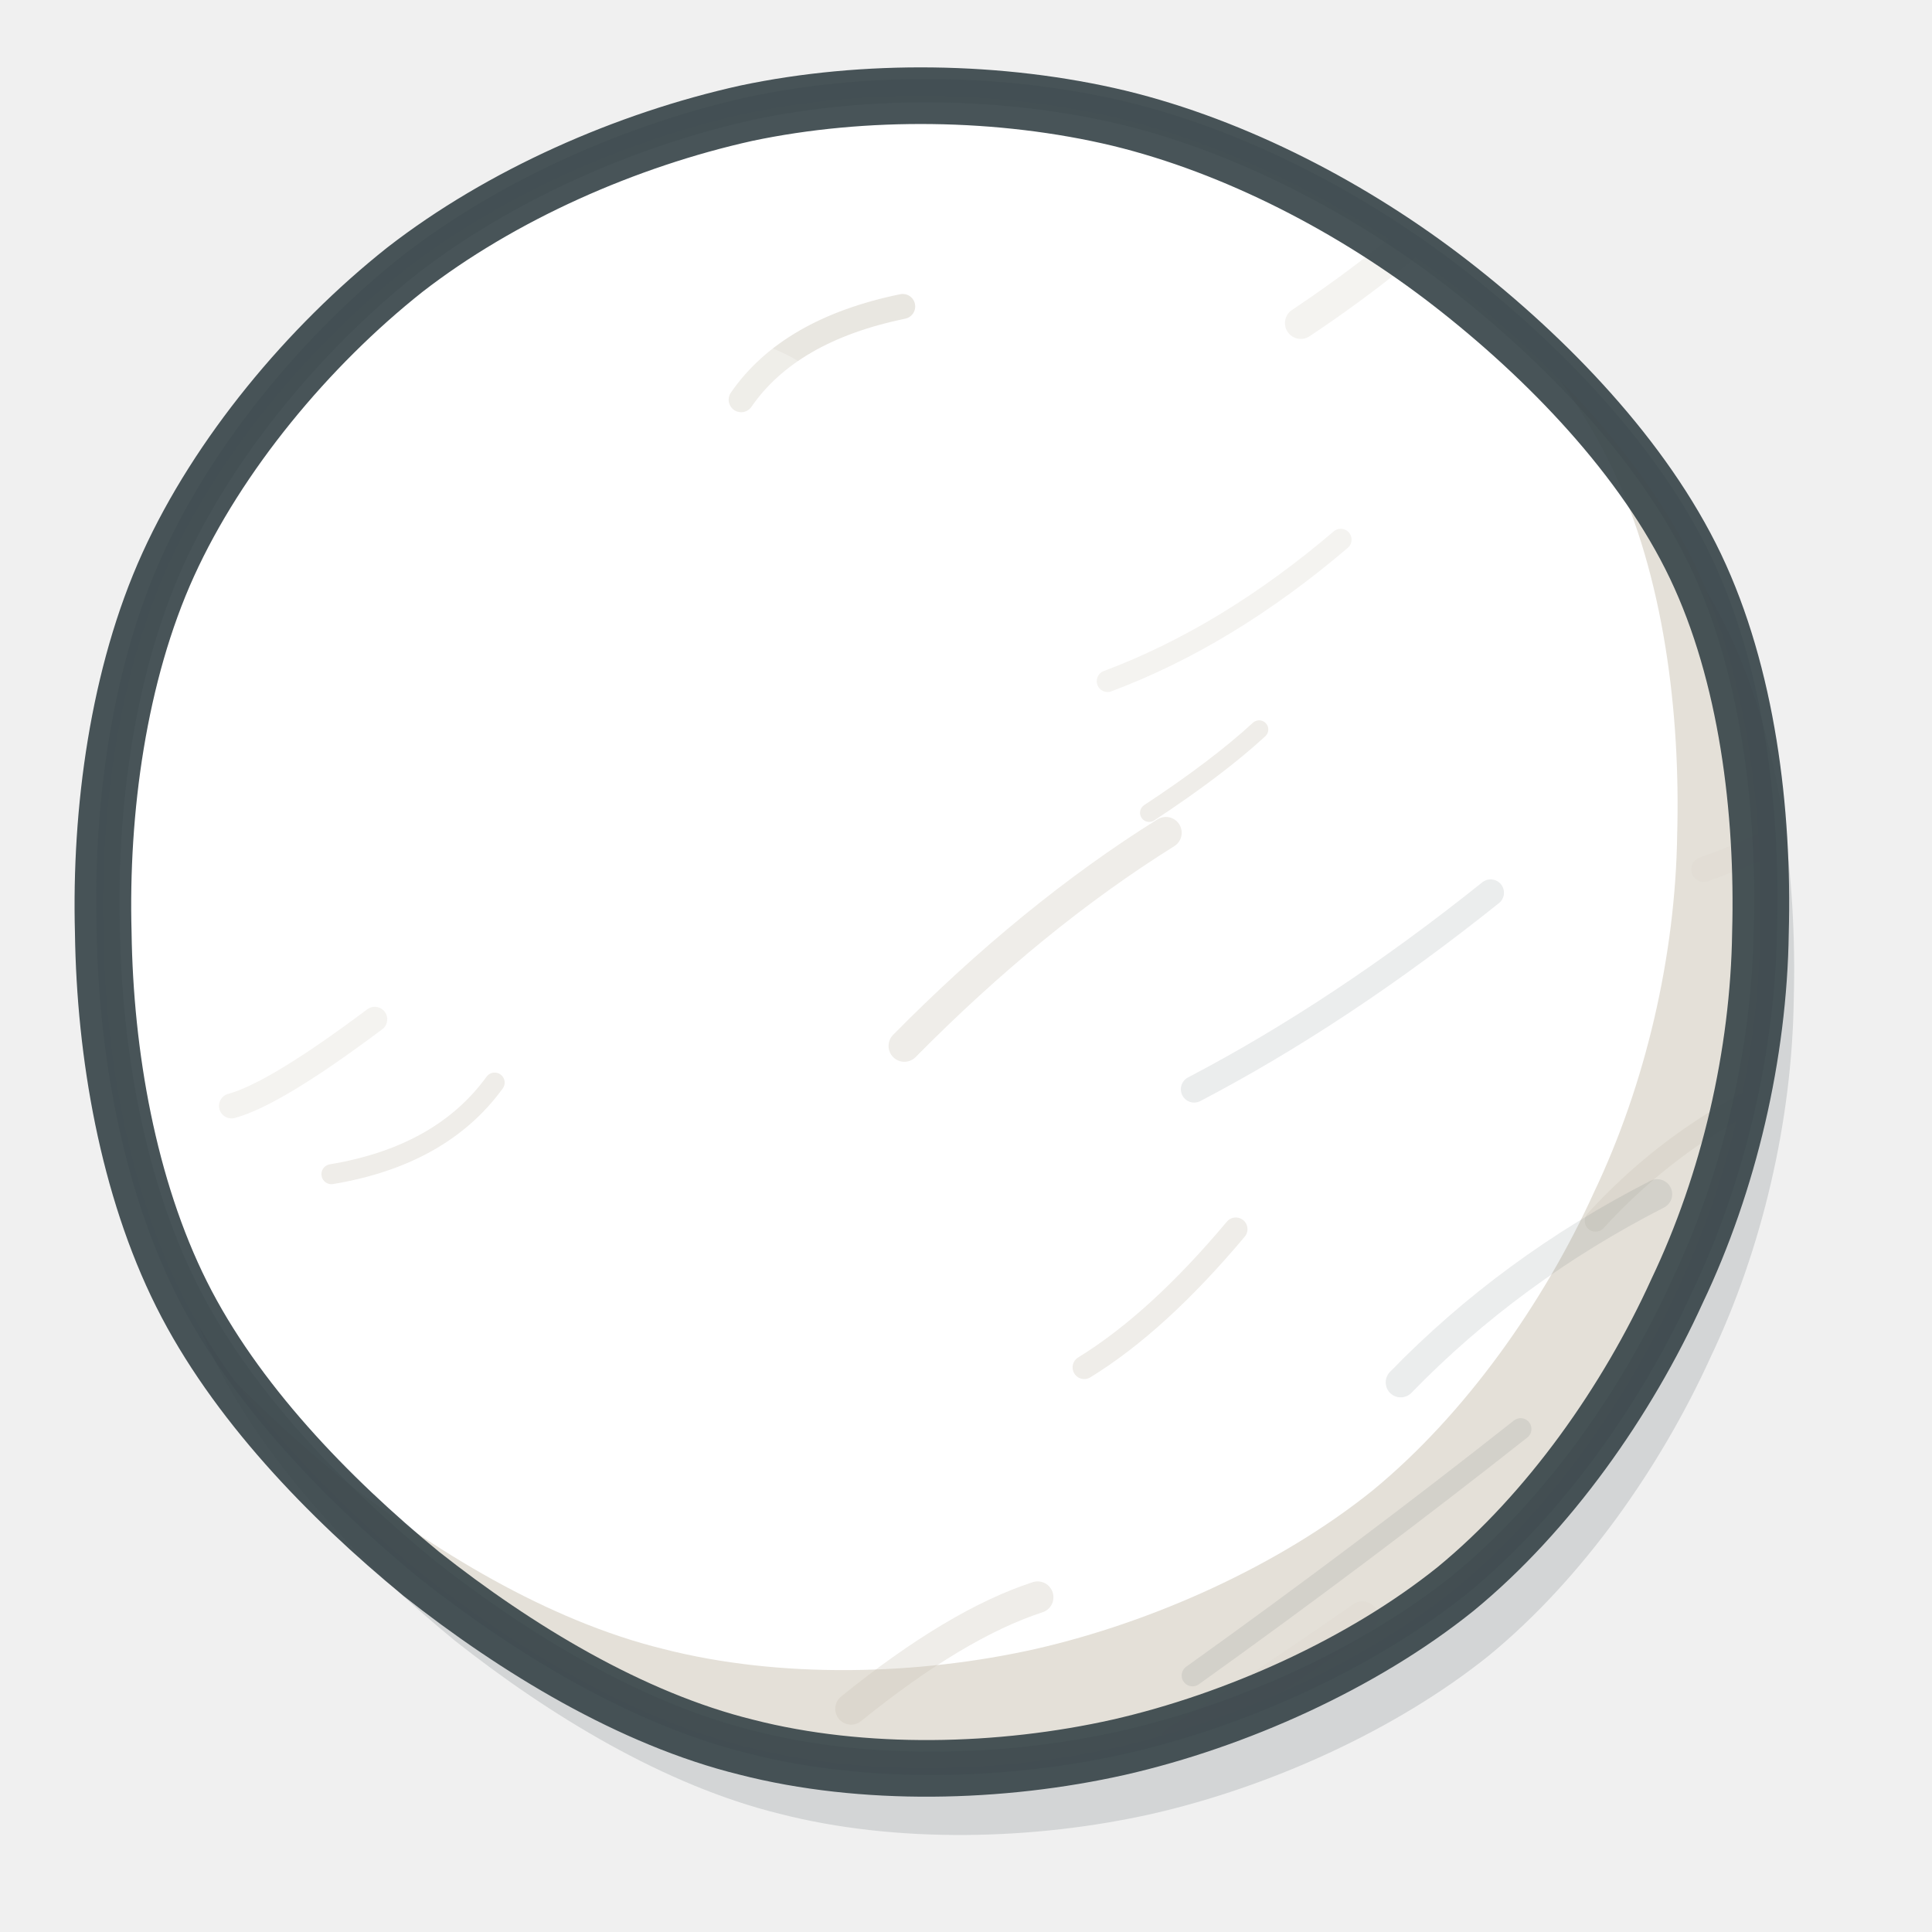
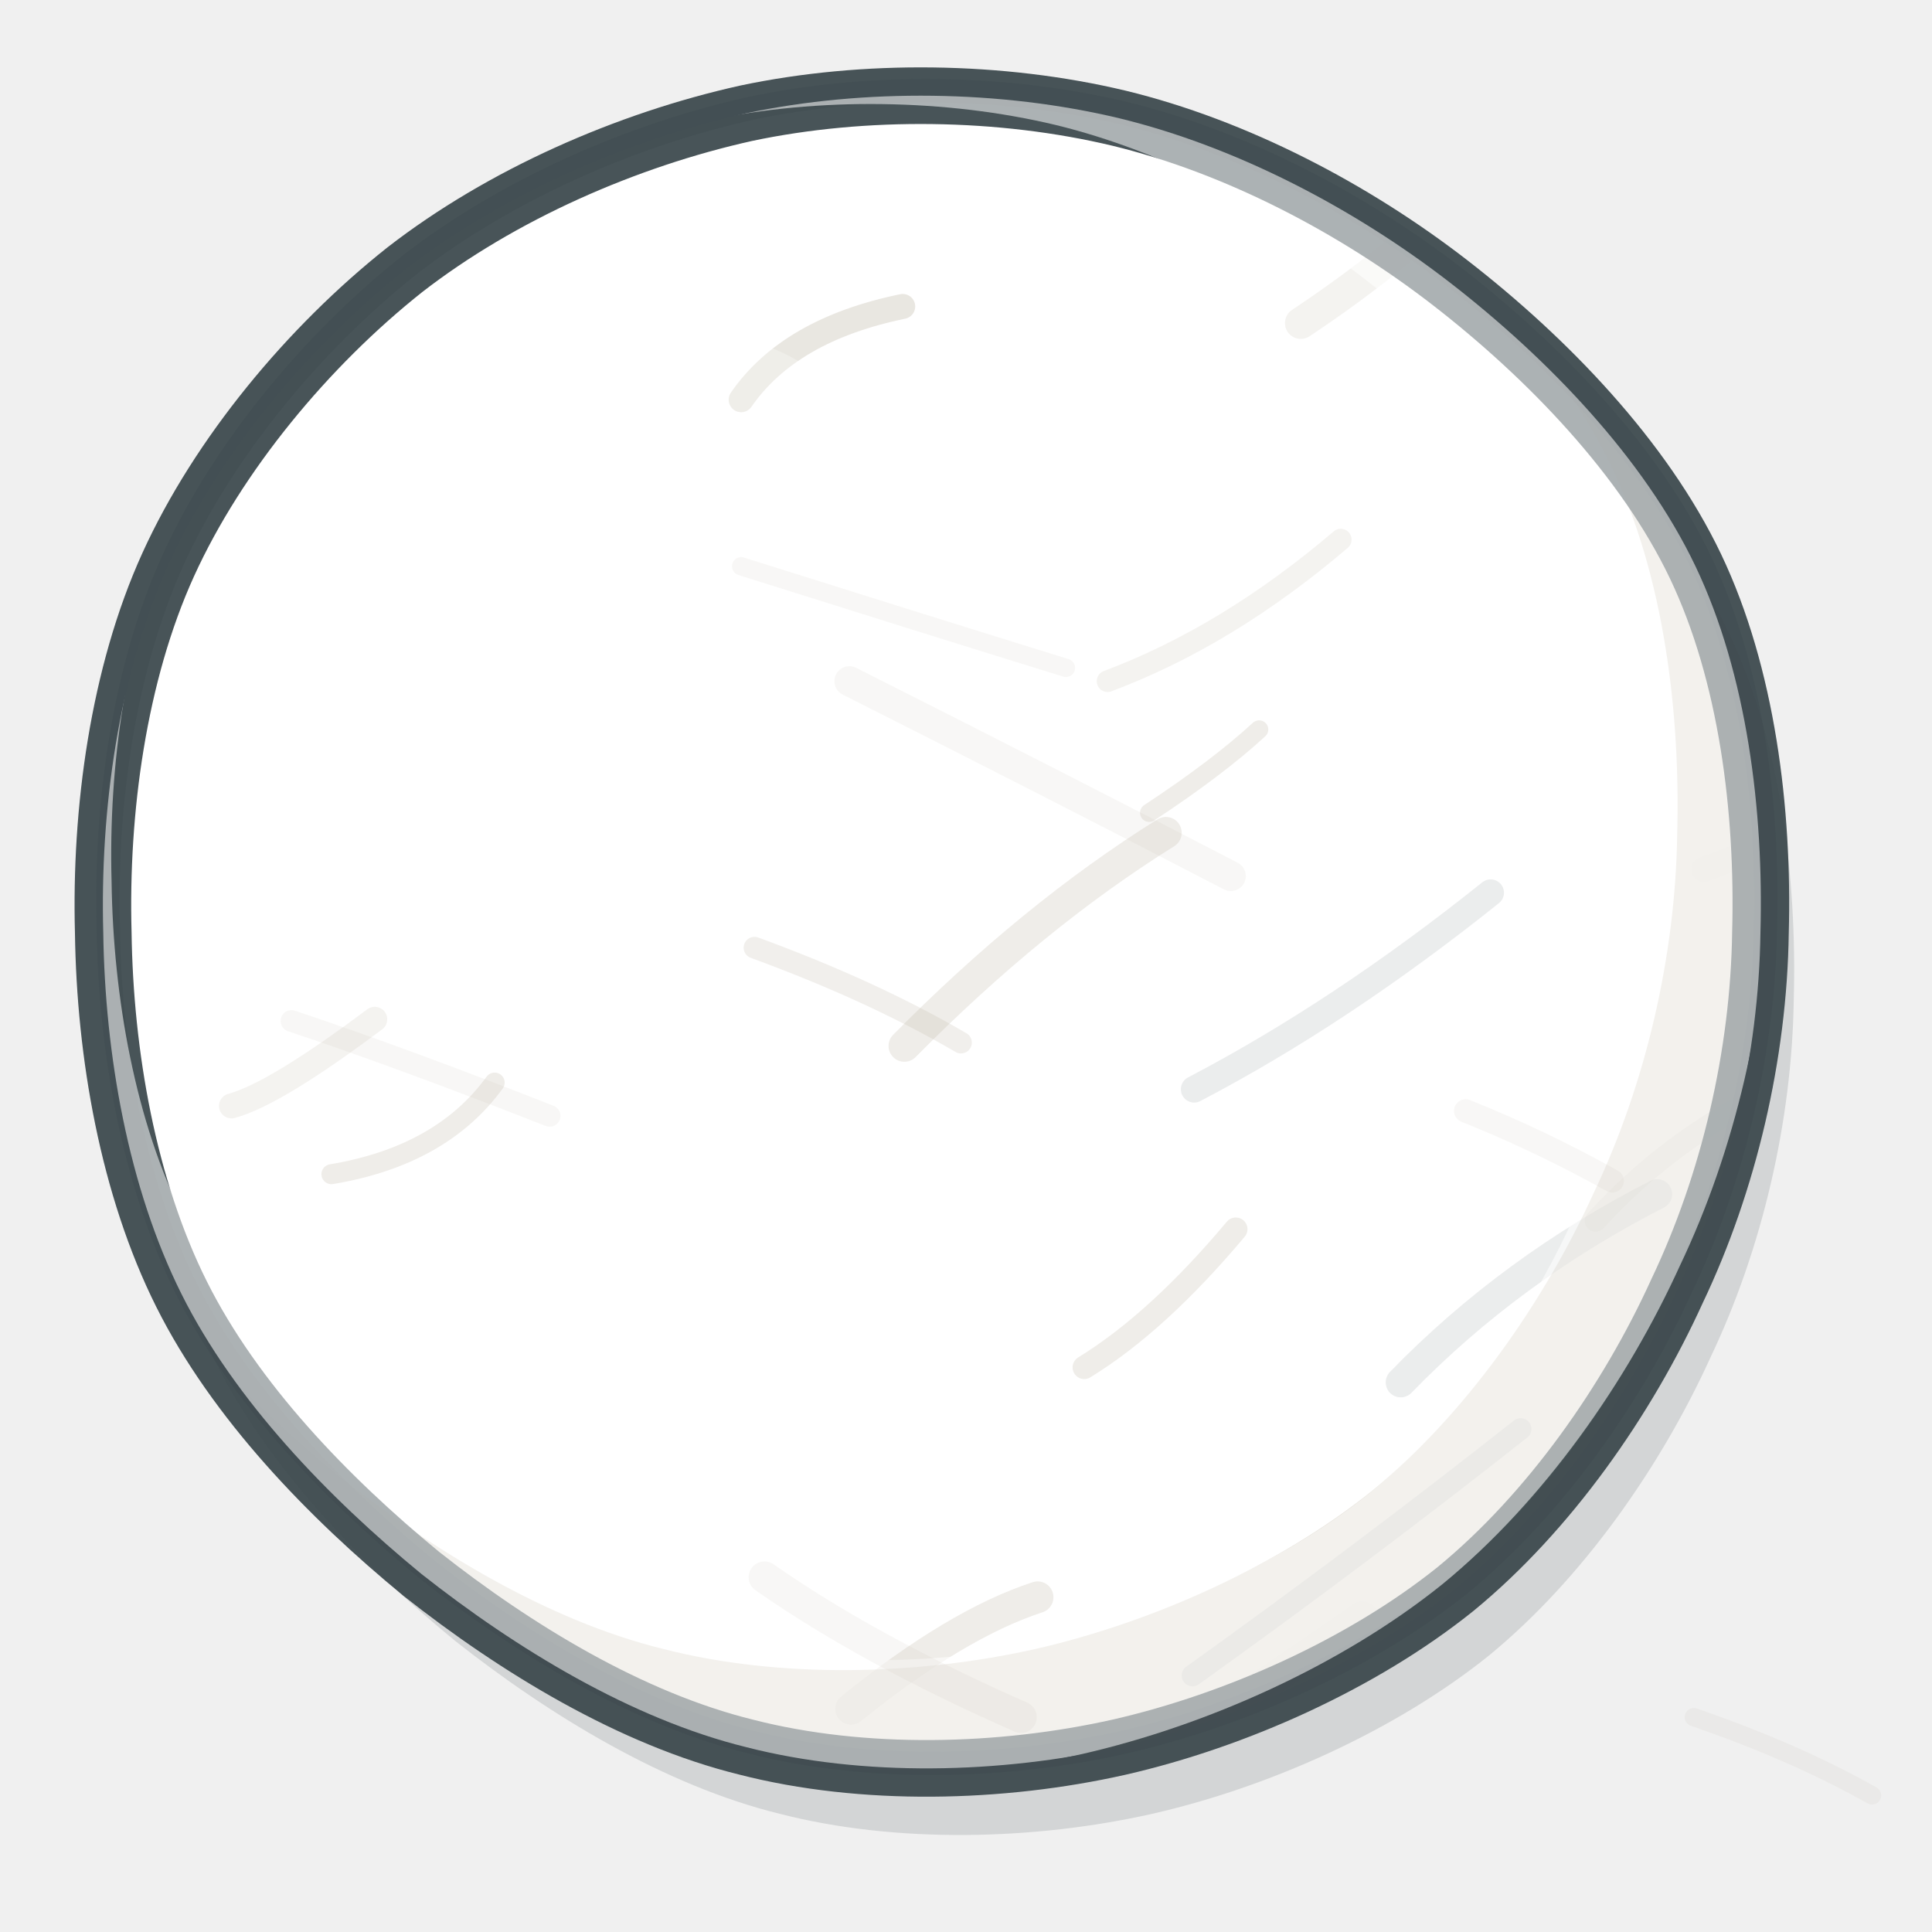
<svg xmlns="http://www.w3.org/2000/svg" width="116" height="116" viewBox="0 0 116 116">
  <g transform="translate(2 4)" opacity=".16">
    <path d="M105.7 56C105.6 63.3 103.8 71 100.7 77.5C97.7 84.1 93 90.8 87.4 95.4C81.8 99.9 74.2 103.3 67.2 104.9C60.1 106.5 51.8 106.7 44.8 104.9C37.9 103.2 31 99 25.3 94.5C19.7 89.9 14.1 84.1 10.9 77.7C7.7 71.3 6.3 63.3 6.2 56C6 48.7 7.1 40.5 10.1 33.9C13.1 27.3 18.5 20.8 24.3 16.2C30.1 11.7 37.6 8.4 44.8 6.8C51.9 5.3 60.1 5.4 67.2 7.1C74.2 8.8 81.3 12.5 87.1 17C92.9 21.5 98.7 27.5 101.8 34C104.9 40.5 105.9 48.7 105.7 56Z" fill="#38454A" />
  </g>
-   <clipPath id="c1">
+   <clipPath id="c2">
    <path d="M105.7 56C105.6 63.3 103.8 71 100.7 77.5C97.7 84.1 93 90.8 87.4 95.4C81.8 99.9 74.2 103.3 67.2 104.9C60.1 106.5 51.8 106.7 44.8 104.9C37.9 103.2 31 99 25.3 94.5C19.7 89.9 14.1 84.1 10.9 77.7C7.7 71.3 6.3 63.3 6.2 56C6 48.7 7.1 40.5 10.1 33.9C13.1 27.3 18.5 20.8 24.3 16.2C30.1 11.7 37.6 8.4 44.8 6.8C51.9 5.3 60.1 5.4 67.2 7.1C74.2 8.8 81.3 12.5 87.1 17C92.9 21.5 98.7 27.5 101.8 34C104.9 40.5 105.9 48.7 105.7 56Z" />
  </clipPath>
  <path d="M105.7 56C105.6 63.3 103.8 71 100.7 77.5C97.7 84.1 93 90.8 87.4 95.4C81.8 99.9 74.2 103.3 67.2 104.9C60.1 106.5 51.8 106.7 44.8 104.9C37.9 103.2 31 99 25.3 94.5C19.7 89.9 14.1 84.1 10.9 77.7C7.7 71.3 6.3 63.3 6.2 56C6 48.7 7.1 40.5 10.1 33.9C13.1 27.3 18.5 20.8 24.3 16.2C30.1 11.7 37.6 8.4 44.8 6.8C51.9 5.3 60.1 5.4 67.2 7.1C74.2 8.8 81.3 12.5 87.1 17C92.9 21.5 98.7 27.5 101.8 34C104.9 40.5 105.9 48.7 105.7 56Z" fill="#E4E0D8" />
-   <g clip-path="url(#c1)">
+   <g clip-path="url(#c2)">
    <path d="M105.7 56C105.6 63.3 103.8 71 100.7 77.5C97.7 84.1 93 90.8 87.4 95.4C81.8 99.9 74.2 103.3 67.2 104.9C60.1 106.5 51.8 106.7 44.8 104.9C37.9 103.2 31 99 25.3 94.5C19.7 89.9 14.1 84.1 10.9 77.7C7.7 71.3 6.3 63.3 6.2 56C6 48.7 7.1 40.5 10.1 33.9C13.1 27.3 18.5 20.8 24.3 16.2C30.1 11.7 37.6 8.4 44.8 6.8C51.9 5.3 60.1 5.4 67.2 7.1C74.2 8.8 81.3 12.5 87.1 17C92.9 21.5 98.7 27.5 101.8 34C104.9 40.5 105.9 48.7 105.7 56Z" fill="#FFFFFF" transform="translate(-5 -5.9)" />
    <path d="M65.1 82.1q4.4 -2.7 9.1 -8.3" stroke="#C9C2B4" stroke-width="1.4" stroke-linecap="round" fill="none" opacity="0.3" />
    <path d="M14.6 10.3q4.5 -1.8 6.9 -5.8" stroke="#C9C2B4" stroke-width="1.7" stroke-linecap="round" fill="none" opacity="0.2" />
    <path d="M102.3 52.2q9.3 -3.3 16.6 -10.3" stroke="#C9C2B4" stroke-width="1.5" stroke-linecap="round" fill="none" opacity="0.1" />
    <path d="M94.7 15.2q7.5 -5.7 14.2 -10" stroke="#C9C2B4" stroke-width="1.8" stroke-linecap="round" fill="none" opacity="0.4" />
    <path d="M66.5 40.9q7.2 -2.7 14 -8.5" stroke="#C9C2B4" stroke-width="1.3" stroke-linecap="round" fill="none" opacity="0.2" />
    <path d="M19.9 70.5q6.6 -1.1 9.8 -5.5" stroke="#C9C2B4" stroke-width="1.2" stroke-linecap="round" fill="none" opacity="0.3" />
    <path d="M95.8 73.3q6.2 -6.8 15.5 -9.8" stroke="#C9C2B4" stroke-width="1.3" stroke-linecap="round" fill="none" opacity="0.3" />
    <path d="M78.1 19.4q6 -4 10 -8.1" stroke="#C9C2B4" stroke-width="1.9" stroke-linecap="round" fill="none" opacity="0.2" />
    <path d="M54.3 62.8q7.7 -7.8 15.7 -12.8" stroke="#C9C2B4" stroke-width="1.9" stroke-linecap="round" fill="none" opacity="0.3" />
    <path d="M44.5 24q2.9 -4.2 9.7 -5.6" stroke="#C9C2B4" stroke-width="1.5" stroke-linecap="round" fill="none" opacity="0.4" />
    <path d="M69 48.8q4.1 -2.7 6.6 -5" stroke="#C9C2B4" stroke-width="1.1" stroke-linecap="round" fill="none" opacity="0.3" />
    <path d="M13.9 66.4q2.6 -0.7 8.6 -5.2" stroke="#C9C2B4" stroke-width="1.5" stroke-linecap="round" fill="none" opacity="0.2" />
    <path d="M51.1 102.6q6.3 -5.1 11.2 -6.7" stroke="#C9C2B4" stroke-width="1.9" stroke-linecap="round" fill="none" opacity="0.3" />
    <path d="M70.6 104.6q5 -3.2 11.2 -7.5" stroke="#C9C2B4" stroke-width="1.9" stroke-linecap="round" fill="none" opacity="0.1" />
    <path d="M71.7 65.4q8.8 -4.6 17.8 -11.8" stroke="#38454A" stroke-width="1.6" stroke-linecap="round" fill="none" opacity="0.1" />
    <path d="M84.1 83q6.6 -6.8 15.4 -11.3" stroke="#38454A" stroke-width="1.8" stroke-linecap="round" fill="none" opacity="0.1" />
    <path d="M71.6 100.6q10.2 -7.3 19.7 -14.8" stroke="#38454A" stroke-width="1.3" stroke-linecap="round" fill="none" opacity="0.1" />
    <ellipse cx="36" cy="30.4" rx="15.9" ry="9.8" fill="#fff" opacity="0.28" transform="rotate(-18 36 30.4)" />
  </g>
  <path d="M105.7 56C105.6 63.3 103.8 71 100.7 77.5C97.7 84.1 93 90.8 87.4 95.4C81.8 99.9 74.2 103.3 67.2 104.9C60.1 106.5 51.8 106.7 44.8 104.9C37.9 103.2 31 99 25.3 94.5C19.7 89.9 14.1 84.1 10.9 77.7C7.7 71.3 6.3 63.3 6.2 56C6 48.7 7.1 40.5 10.1 33.9C13.1 27.3 18.5 20.8 24.3 16.2C30.1 11.7 37.6 8.4 44.8 6.8C51.9 5.3 60.1 5.4 67.2 7.1C74.2 8.8 81.3 12.5 87.1 17C92.9 21.5 98.7 27.5 101.8 34C104.9 40.5 105.9 48.7 105.7 56Z" fill="none" stroke="#38454A" stroke-width="3.4" stroke-linejoin="round" stroke-linecap="round" opacity="0.92" />
  <path d="M105.7 56C105.6 63.3 103.8 71 100.7 77.5C97.7 84.1 93 90.8 87.4 95.4C81.8 99.9 74.2 103.3 67.2 104.9C60.1 106.5 51.8 106.7 44.8 104.9C37.9 103.2 31 99 25.3 94.5C19.7 89.9 14.1 84.1 10.9 77.7C7.7 71.3 6.3 63.3 6.2 56C6 48.7 7.1 40.5 10.1 33.9C13.1 27.3 18.5 20.8 24.3 16.2C30.1 11.7 37.6 8.4 44.8 6.8C51.9 5.3 60.1 5.4 67.2 7.1C74.2 8.8 81.3 12.5 87.1 17C92.9 21.5 98.7 27.5 101.8 34C104.9 40.5 105.9 48.7 105.7 56Z" fill="none" stroke="#38454A" stroke-width="1.4" stroke-linejoin="round" opacity="0.28" transform="translate(0.3 -0.3)" />
+   <clipPath id="ps1">
+     <path d="M105.7 56C105.6 63.3 103.8 71 100.7 77.5C97.7 84.1 93 90.8 87.4 95.4C81.8 99.9 74.2 103.3 67.2 104.9C60.1 106.5 51.8 106.7 44.8 104.9C37.9 103.2 31 99 25.3 94.5C19.7 89.9 14.1 84.1 10.9 77.7C7.7 71.3 6.3 63.3 6.2 56C6 48.7 7.1 40.5 10.1 33.9C13.1 27.3 18.5 20.8 24.3 16.2C30.1 11.7 37.6 8.4 44.8 6.8C51.9 5.3 60.1 5.4 67.2 7.1C74.2 8.8 81.3 12.5 87.1 17C92.9 21.5 98.7 27.5 101.8 34C104.9 40.5 105.9 48.7 105.7 56Z" />
+   </clipPath>
+   <g clip-path="url(#ps1)" opacity=".55">
+     <path d="M105.7 56C105.6 63.3 103.8 71 100.7 77.5C97.7 84.1 93 90.8 87.4 95.4C81.8 99.9 74.2 103.3 67.2 104.9C60.1 106.5 51.8 106.7 44.8 104.9C37.9 103.2 31 99 25.3 94.5C19.7 89.9 14.1 84.1 10.9 77.7C7.7 71.3 6.3 63.3 6.2 56C6 48.7 7.1 40.5 10.1 33.9C13.1 27.3 18.5 20.8 24.3 16.2C30.1 11.7 37.6 8.4 44.8 6.8C51.9 5.3 60.1 5.4 67.2 7.1C74.2 8.8 81.3 12.5 87.1 17C92.9 21.5 98.7 27.5 101.8 34C104.9 40.5 105.9 48.7 105.7 56Z" fill="none" stroke="#FFFFFF" stroke-width="7" transform="translate(-3 -3)" />
+   </g>
+   <path d="M88 66.7q4.5 1.8 8.8 4.2" stroke="#B9B1A0" stroke-width="1.4" stroke-linecap="round" fill="none" opacity="0.1" />
+   <path d="M51 40.9q12.5 6.3 22.9 11.7" stroke="#B9B1A0" stroke-width="1.8" stroke-linecap="round" fill="none" opacity="0.1" />
+   <path d="M44.5 34q11.1 3.5 19.5 6.1" stroke="#B9B1A0" stroke-width="1.1" stroke-linecap="round" fill="none" opacity="0.1" />
+   <path d="M101.7 103.1q6.1 2.1 10.7 4.7" stroke="#B9B1A0" stroke-width="1.1" stroke-linecap="round" fill="none" opacity="0.1" />
+   <path d="M45.3 56.9q7.1 2.6 12.4 5.7" stroke="#B9B1A0" stroke-width="1.3" stroke-linecap="round" fill="none" opacity="0.2" />
+   <path d="M17.5 61.3q6.6 2.2 15.5 5.7" stroke="#B9B1A0" stroke-width="1.3" stroke-linecap="round" fill="none" opacity="0.1" />
+   <path d="M45.9 94.7q6.3 4.4 15.4 8.4" stroke="#B9B1A0" stroke-width="1.9" stroke-linecap="round" fill="none" opacity="0.1" />
</svg>
